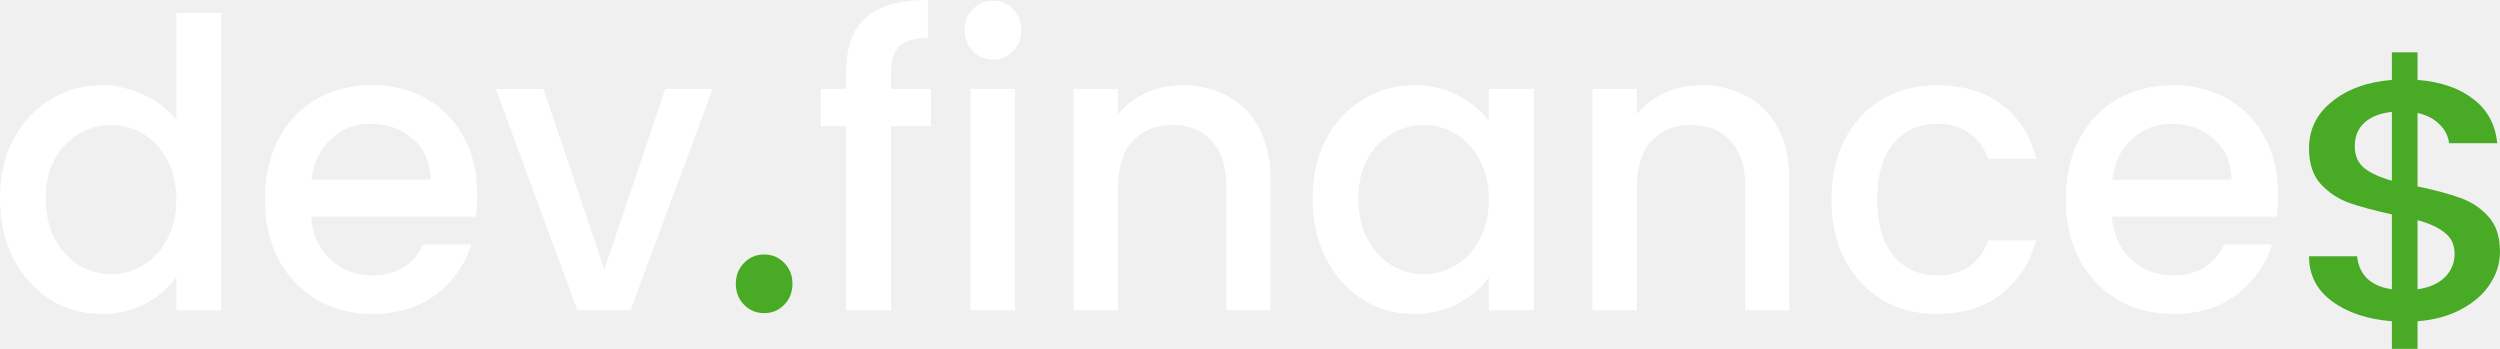
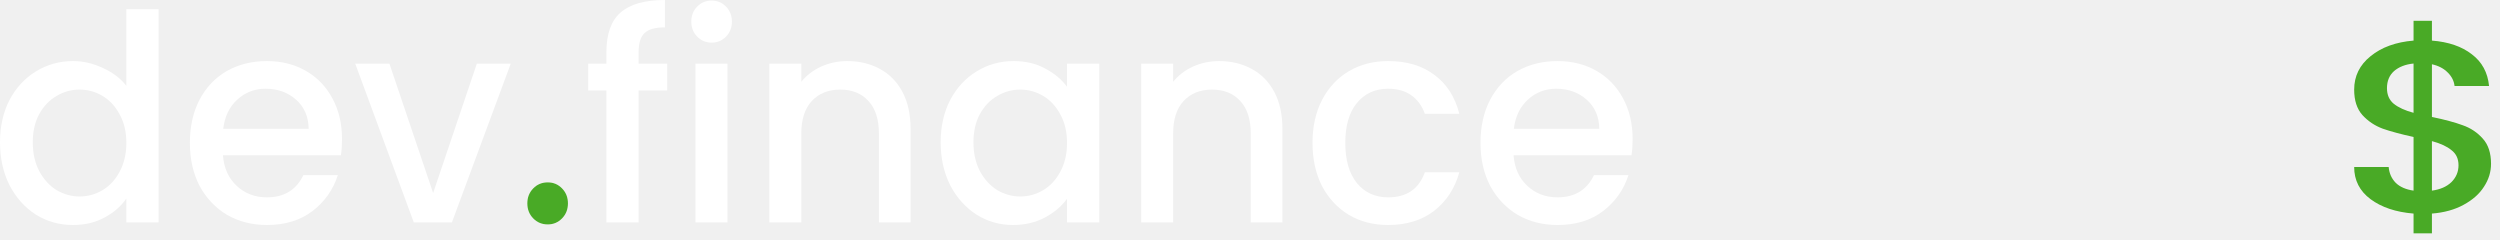
- <svg xmlns="http://www.w3.org/2000/svg" width="172" height="24" viewBox="0 0 172 24" fill="none">
+ <svg xmlns="http://www.w3.org/2000/svg" width="240" height="23" viewBox="0 0 240 23" fill="none">
  <path d="M0 13.662C0 12.132 0.305 10.777 0.914 9.597C1.542 8.417 2.385 7.504 3.443 6.859C4.519 6.195 5.711 5.863 7.02 5.863C7.988 5.863 8.939 6.085 9.871 6.527C10.822 6.951 11.575 7.523 12.13 8.242V0.885H15.224V21.351H12.13V19.056C11.629 19.793 10.929 20.401 10.033 20.881C9.154 21.36 8.141 21.6 6.993 21.6C5.702 21.6 4.519 21.268 3.443 20.604C2.385 19.922 1.542 18.982 0.914 17.783C0.305 16.567 0 15.193 0 13.662ZM12.13 13.718C12.13 12.667 11.915 11.754 11.485 10.98C11.073 10.205 10.526 9.615 9.844 9.21C9.163 8.804 8.428 8.601 7.639 8.601C6.85 8.601 6.115 8.804 5.433 9.21C4.752 9.597 4.196 10.178 3.766 10.952C3.353 11.708 3.147 12.611 3.147 13.662C3.147 14.713 3.353 15.635 3.766 16.428C4.196 17.221 4.752 17.829 5.433 18.253C6.133 18.659 6.868 18.862 7.639 18.862C8.428 18.862 9.163 18.659 9.844 18.253C10.526 17.848 11.073 17.258 11.485 16.483C11.915 15.691 12.13 14.769 12.13 13.718Z" fill="white" />
  <path d="M32.834 13.358C32.834 13.93 32.798 14.446 32.727 14.907H21.403C21.492 16.124 21.932 17.101 22.721 17.839C23.51 18.576 24.478 18.945 25.626 18.945C27.275 18.945 28.441 18.235 29.122 16.815H32.431C31.982 18.217 31.166 19.369 29.983 20.273C28.817 21.157 27.365 21.6 25.626 21.6C24.209 21.6 22.936 21.277 21.806 20.632C20.695 19.968 19.816 19.046 19.17 17.866C18.543 16.668 18.229 15.285 18.229 13.718C18.229 12.151 18.534 10.777 19.143 9.597C19.771 8.398 20.641 7.477 21.753 6.831C22.882 6.186 24.173 5.863 25.626 5.863C27.024 5.863 28.27 6.177 29.364 6.804C30.458 7.43 31.31 8.315 31.919 9.459C32.529 10.583 32.834 11.883 32.834 13.358ZM29.633 12.363C29.615 11.201 29.212 10.27 28.423 9.569C27.634 8.869 26.657 8.518 25.491 8.518C24.433 8.518 23.528 8.869 22.775 9.569C22.021 10.252 21.573 11.183 21.43 12.363H29.633Z" fill="white" />
  <path d="M41.581 18.53L45.776 6.112H49.031L43.383 21.351H39.725L34.103 6.112H37.385L41.581 18.53Z" fill="white" />
  <path d="M52.586 21.545C52.03 21.545 51.564 21.351 51.187 20.964C50.811 20.577 50.623 20.097 50.623 19.526C50.623 18.954 50.811 18.475 51.187 18.088C51.564 17.7 52.03 17.507 52.586 17.507C53.124 17.507 53.581 17.7 53.958 18.088C54.334 18.475 54.523 18.954 54.523 19.526C54.523 20.097 54.334 20.577 53.958 20.964C53.581 21.351 53.124 21.545 52.586 21.545Z" fill="white" />
  <path d="M64.05 8.684H61.306V21.351H58.213V8.684H56.465V6.112H58.213V5.034C58.213 3.282 58.661 2.01 59.558 1.217C60.473 0.406 61.898 0 63.835 0V2.627C62.902 2.627 62.248 2.812 61.871 3.181C61.495 3.531 61.306 4.149 61.306 5.034V6.112H64.05V8.684Z" fill="white" />
  <path d="M68.327 4.093C67.771 4.093 67.305 3.9 66.929 3.512C66.552 3.125 66.364 2.646 66.364 2.074C66.364 1.503 66.552 1.023 66.929 0.636C67.305 0.249 67.771 0.055 68.327 0.055C68.865 0.055 69.323 0.249 69.699 0.636C70.076 1.023 70.264 1.503 70.264 2.074C70.264 2.646 70.076 3.125 69.699 3.512C69.323 3.9 68.865 4.093 68.327 4.093ZM69.834 6.112V21.351H66.767V6.112H69.834Z" fill="white" />
  <path d="M81.337 5.863C82.502 5.863 83.542 6.112 84.457 6.61C85.389 7.108 86.115 7.845 86.635 8.823C87.155 9.8 87.415 10.98 87.415 12.363V21.351H84.376V12.833C84.376 11.468 84.044 10.427 83.381 9.708C82.717 8.97 81.812 8.601 80.664 8.601C79.517 8.601 78.602 8.97 77.921 9.708C77.257 10.427 76.925 11.468 76.925 12.833V21.351H73.859V6.112H76.925V7.855C77.428 7.228 78.064 6.739 78.835 6.389C79.624 6.038 80.458 5.863 81.337 5.863Z" fill="white" />
  <path d="M90.304 13.662C90.304 12.132 90.609 10.777 91.219 9.597C91.847 8.417 92.689 7.504 93.747 6.859C94.823 6.195 96.007 5.863 97.298 5.863C98.463 5.863 99.476 6.103 100.337 6.582C101.216 7.043 101.915 7.624 102.435 8.325V6.112H105.528V21.351H102.435V19.083C101.915 19.802 101.207 20.401 100.31 20.881C99.413 21.36 98.391 21.6 97.244 21.6C95.971 21.6 94.805 21.268 93.747 20.604C92.689 19.922 91.847 18.982 91.219 17.783C90.609 16.567 90.304 15.193 90.304 13.662ZM102.435 13.718C102.435 12.667 102.22 11.754 101.789 10.98C101.377 10.205 100.83 9.615 100.149 9.21C99.467 8.804 98.732 8.601 97.943 8.601C97.154 8.601 96.419 8.804 95.738 9.21C95.056 9.597 94.5 10.178 94.07 10.952C93.658 11.708 93.451 12.611 93.451 13.662C93.451 14.713 93.658 15.635 94.07 16.428C94.5 17.221 95.056 17.829 95.738 18.253C96.437 18.659 97.172 18.862 97.943 18.862C98.732 18.862 99.467 18.659 100.149 18.253C100.83 17.848 101.377 17.258 101.789 16.483C102.22 15.691 102.435 14.769 102.435 13.718Z" fill="white" />
  <path d="M117.033 5.863C118.198 5.863 119.238 6.112 120.153 6.61C121.085 7.108 121.812 7.845 122.332 8.823C122.852 9.8 123.112 10.98 123.112 12.363V21.351H120.072V12.833C120.072 11.468 119.74 10.427 119.077 9.708C118.414 8.97 117.508 8.601 116.36 8.601C115.213 8.601 114.298 8.97 113.617 9.708C112.953 10.427 112.622 11.468 112.622 12.833V21.351H109.556V6.112H112.622V7.855C113.124 7.228 113.76 6.739 114.531 6.389C115.32 6.038 116.154 5.863 117.033 5.863Z" fill="white" />
  <path d="M126.001 13.718C126.001 12.151 126.306 10.777 126.915 9.597C127.543 8.398 128.403 7.477 129.497 6.831C130.591 6.186 131.846 5.863 133.263 5.863C135.056 5.863 136.535 6.306 137.701 7.191C138.884 8.057 139.682 9.302 140.095 10.925H136.786C136.517 10.168 136.087 9.578 135.495 9.154C134.904 8.73 134.159 8.518 133.263 8.518C132.008 8.518 131.004 8.979 130.25 9.901C129.515 10.805 129.148 12.077 129.148 13.718C129.148 15.359 129.515 16.64 130.25 17.562C131.004 18.484 132.008 18.945 133.263 18.945C135.038 18.945 136.213 18.143 136.786 16.539H140.095C139.664 18.088 138.857 19.323 137.674 20.245C136.49 21.148 135.02 21.6 133.263 21.6C131.846 21.6 130.591 21.277 129.497 20.632C128.403 19.968 127.543 19.046 126.915 17.866C126.306 16.668 126.001 15.285 126.001 13.718Z" fill="white" />
  <path d="M156.733 13.358C156.733 13.93 156.698 14.446 156.626 14.907H145.302C145.392 16.124 145.831 17.101 146.62 17.839C147.409 18.576 148.377 18.945 149.525 18.945C151.175 18.945 152.34 18.235 153.022 16.815H156.33C155.882 18.217 155.066 19.369 153.882 20.273C152.717 21.157 151.264 21.6 149.525 21.6C148.108 21.6 146.835 21.277 145.706 20.632C144.594 19.968 143.715 19.046 143.07 17.866C142.442 16.668 142.128 15.285 142.128 13.718C142.128 12.151 142.433 10.777 143.043 9.597C143.67 8.398 144.54 7.477 145.652 6.831C146.782 6.186 148.073 5.863 149.525 5.863C150.924 5.863 152.17 6.177 153.264 6.804C154.358 7.43 155.209 8.315 155.819 9.459C156.429 10.583 156.733 11.883 156.733 13.358ZM153.533 12.363C153.515 11.201 153.111 10.27 152.322 9.569C151.533 8.869 150.556 8.518 149.391 8.518C148.333 8.518 147.427 8.869 146.674 9.569C145.921 10.252 145.473 11.183 145.329 12.363H153.533Z" fill="white" />
-   <path d="M52.587 21.545C52.031 21.545 51.564 21.351 51.188 20.964C50.811 20.577 50.623 20.097 50.623 19.526C50.623 18.954 50.811 18.475 51.188 18.088C51.564 17.7 52.031 17.507 52.587 17.507C53.124 17.507 53.582 17.7 53.958 18.088C54.335 18.475 54.523 18.954 54.523 19.526C54.523 20.097 54.335 20.577 53.958 20.964C53.582 21.351 53.124 21.545 52.587 21.545Z" fill="#49AA26" />
-   <path d="M171.999 17.325C171.999 18.106 171.773 18.84 171.321 19.527C170.886 20.214 170.235 20.791 169.366 21.26C168.515 21.728 167.502 22.009 166.326 22.103V24H164.561V22.103C162.86 21.962 161.485 21.502 160.435 20.721C159.385 19.94 158.86 18.91 158.86 17.63H162.172C162.227 18.238 162.453 18.746 162.851 19.152C163.249 19.542 163.819 19.792 164.561 19.901V14.749C163.349 14.483 162.362 14.218 161.602 13.952C160.842 13.671 160.191 13.234 159.648 12.641C159.123 12.047 158.86 11.236 158.86 10.205C158.86 8.909 159.385 7.839 160.435 6.996C161.485 6.137 162.86 5.638 164.561 5.497V3.6H166.326V5.497C167.918 5.622 169.194 6.059 170.153 6.809C171.131 7.543 171.683 8.558 171.809 9.854H168.497C168.443 9.37 168.226 8.94 167.846 8.565C167.466 8.175 166.959 7.91 166.326 7.769V12.828C167.538 13.078 168.524 13.343 169.285 13.624C170.045 13.89 170.687 14.319 171.212 14.913C171.737 15.49 171.999 16.294 171.999 17.325ZM162.009 10.064C162.009 10.705 162.227 11.204 162.661 11.563C163.113 11.922 163.747 12.211 164.561 12.43V7.699C163.783 7.777 163.159 8.019 162.688 8.425C162.236 8.831 162.009 9.377 162.009 10.064ZM166.326 19.901C167.122 19.792 167.746 19.519 168.199 19.082C168.651 18.629 168.877 18.09 168.877 17.465C168.877 16.841 168.651 16.357 168.199 16.013C167.764 15.654 167.14 15.365 166.326 15.147V19.901Z" fill="#49AA26" />
+   <path d="M52.586 21.545C52.031 21.545 51.564 21.351 51.188 20.964C50.811 20.577 50.623 20.097 50.623 19.526C50.623 18.954 50.811 18.475 51.188 18.088C51.564 17.7 52.031 17.507 52.586 17.507C53.124 17.507 53.582 17.7 53.958 18.088C54.335 18.475 54.523 18.954 54.523 19.526C54.523 20.097 54.335 20.577 53.958 20.964C53.582 21.351 53.124 21.545 52.586 21.545Z" fill="#49AA26" />
+   <path d="M239.139 15.725C239.139 16.506 238.913 17.239 238.46 17.927C238.026 18.613 237.374 19.191 236.506 19.66C235.655 20.128 234.642 20.409 233.465 20.503V22.4H231.701V20.503C230 20.362 228.624 19.902 227.574 19.121C226.525 18.34 226 17.31 226 16.029H229.312C229.366 16.638 229.592 17.146 229.991 17.552C230.389 17.942 230.959 18.192 231.701 18.301V13.149C230.488 12.883 229.502 12.618 228.742 12.352C227.982 12.071 227.33 11.634 226.787 11.041C226.262 10.447 226 9.635 226 8.605C226 7.309 226.525 6.239 227.574 5.396C228.624 4.537 230 4.038 231.701 3.897V2H233.465V3.897C235.058 4.022 236.334 4.459 237.293 5.209C238.27 5.943 238.822 6.958 238.949 8.254H235.637C235.583 7.769 235.366 7.34 234.985 6.965C234.605 6.575 234.099 6.31 233.465 6.169V11.228C234.678 11.478 235.664 11.743 236.424 12.024C237.184 12.29 237.827 12.719 238.352 13.312C238.876 13.89 239.139 14.694 239.139 15.725ZM229.149 8.464C229.149 9.104 229.366 9.604 229.801 9.963C230.253 10.322 230.886 10.611 231.701 10.83V6.099C230.923 6.177 230.298 6.419 229.828 6.825C229.375 7.231 229.149 7.777 229.149 8.464ZM233.465 18.301C234.262 18.192 234.886 17.919 235.338 17.482C235.791 17.029 236.017 16.49 236.017 15.865C236.017 15.241 235.791 14.757 235.338 14.413C234.904 14.054 234.28 13.765 233.465 13.547V18.301Z" fill="#49AA26" />
</svg>
